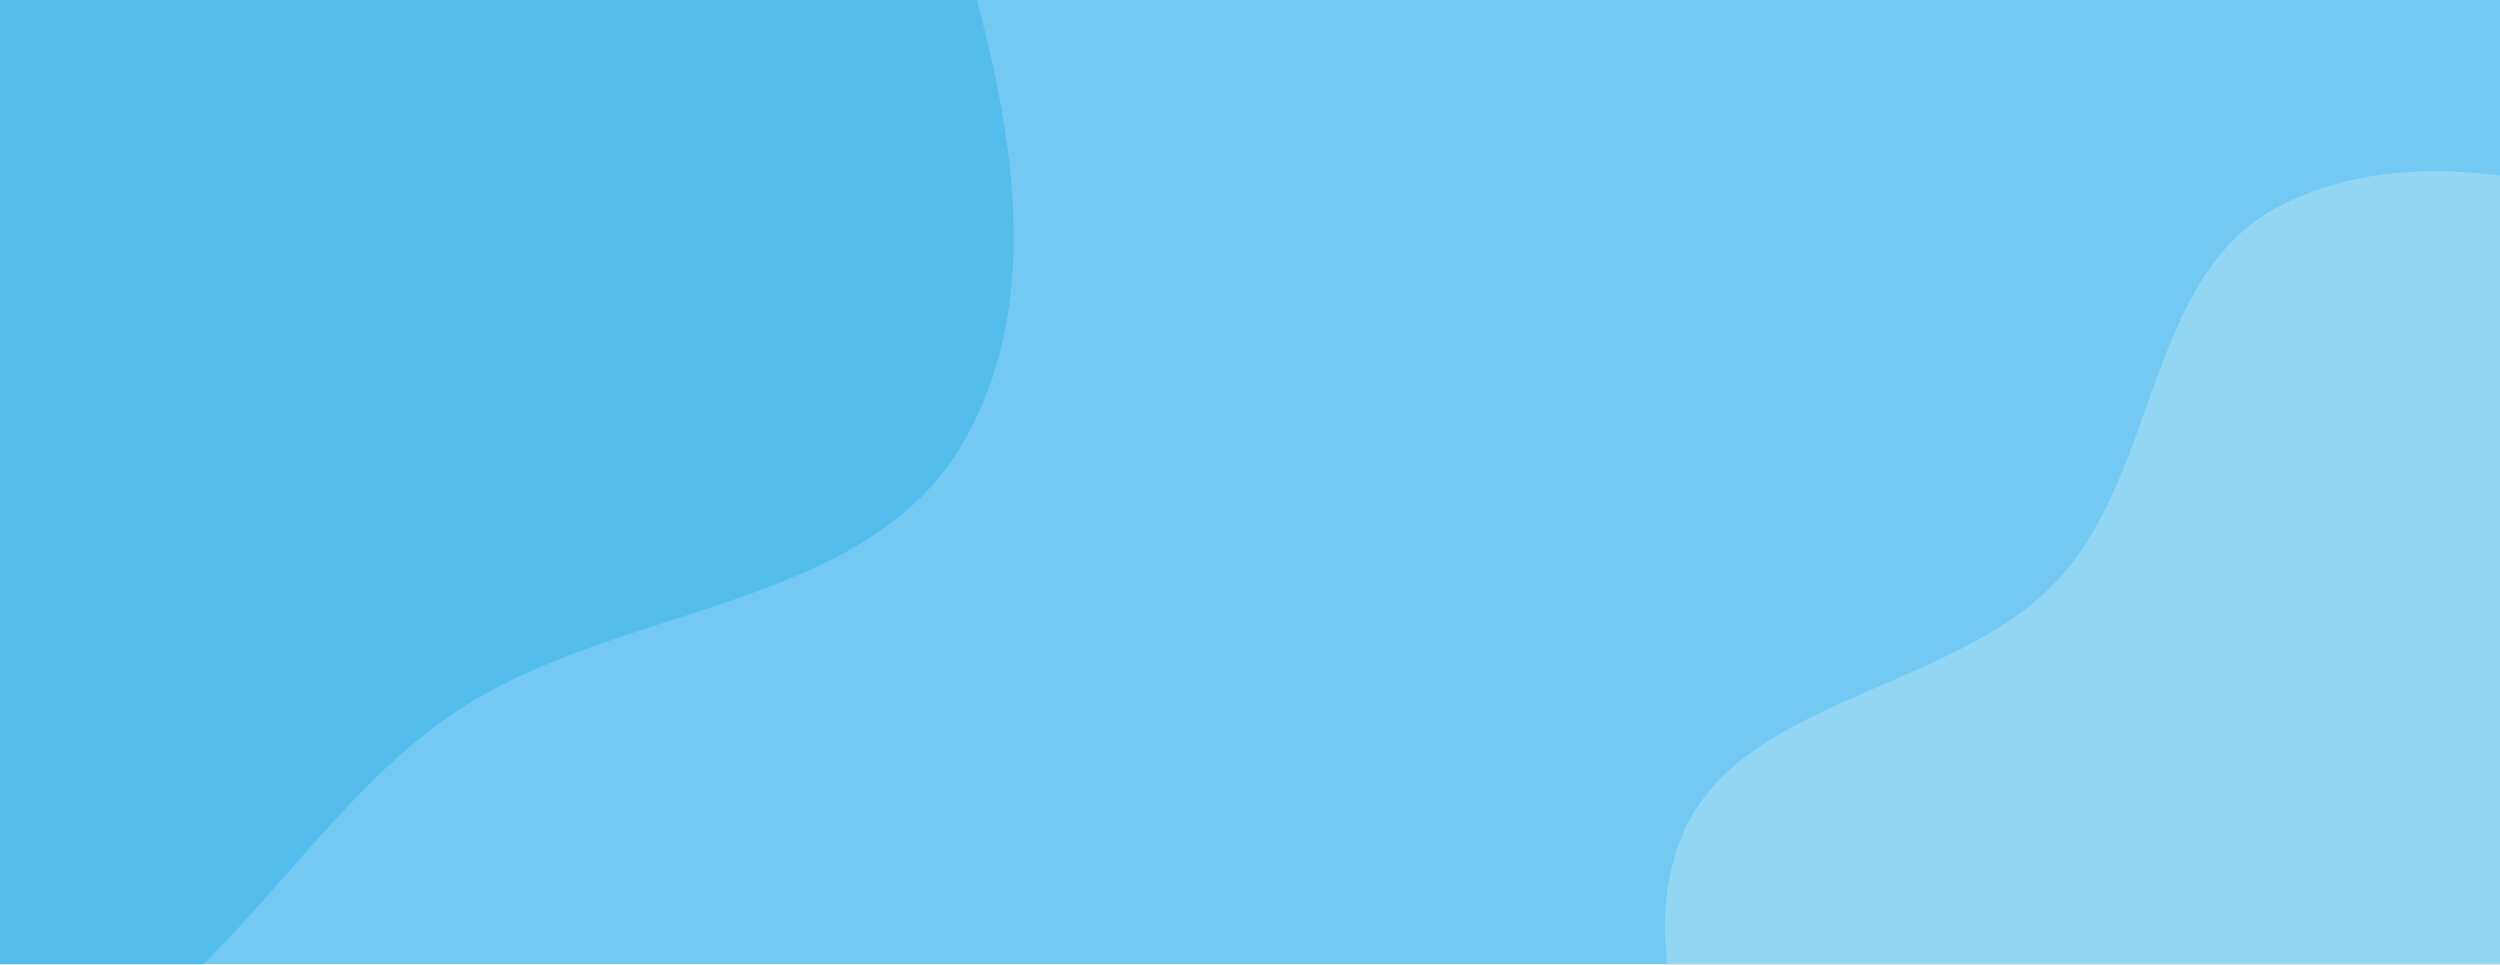
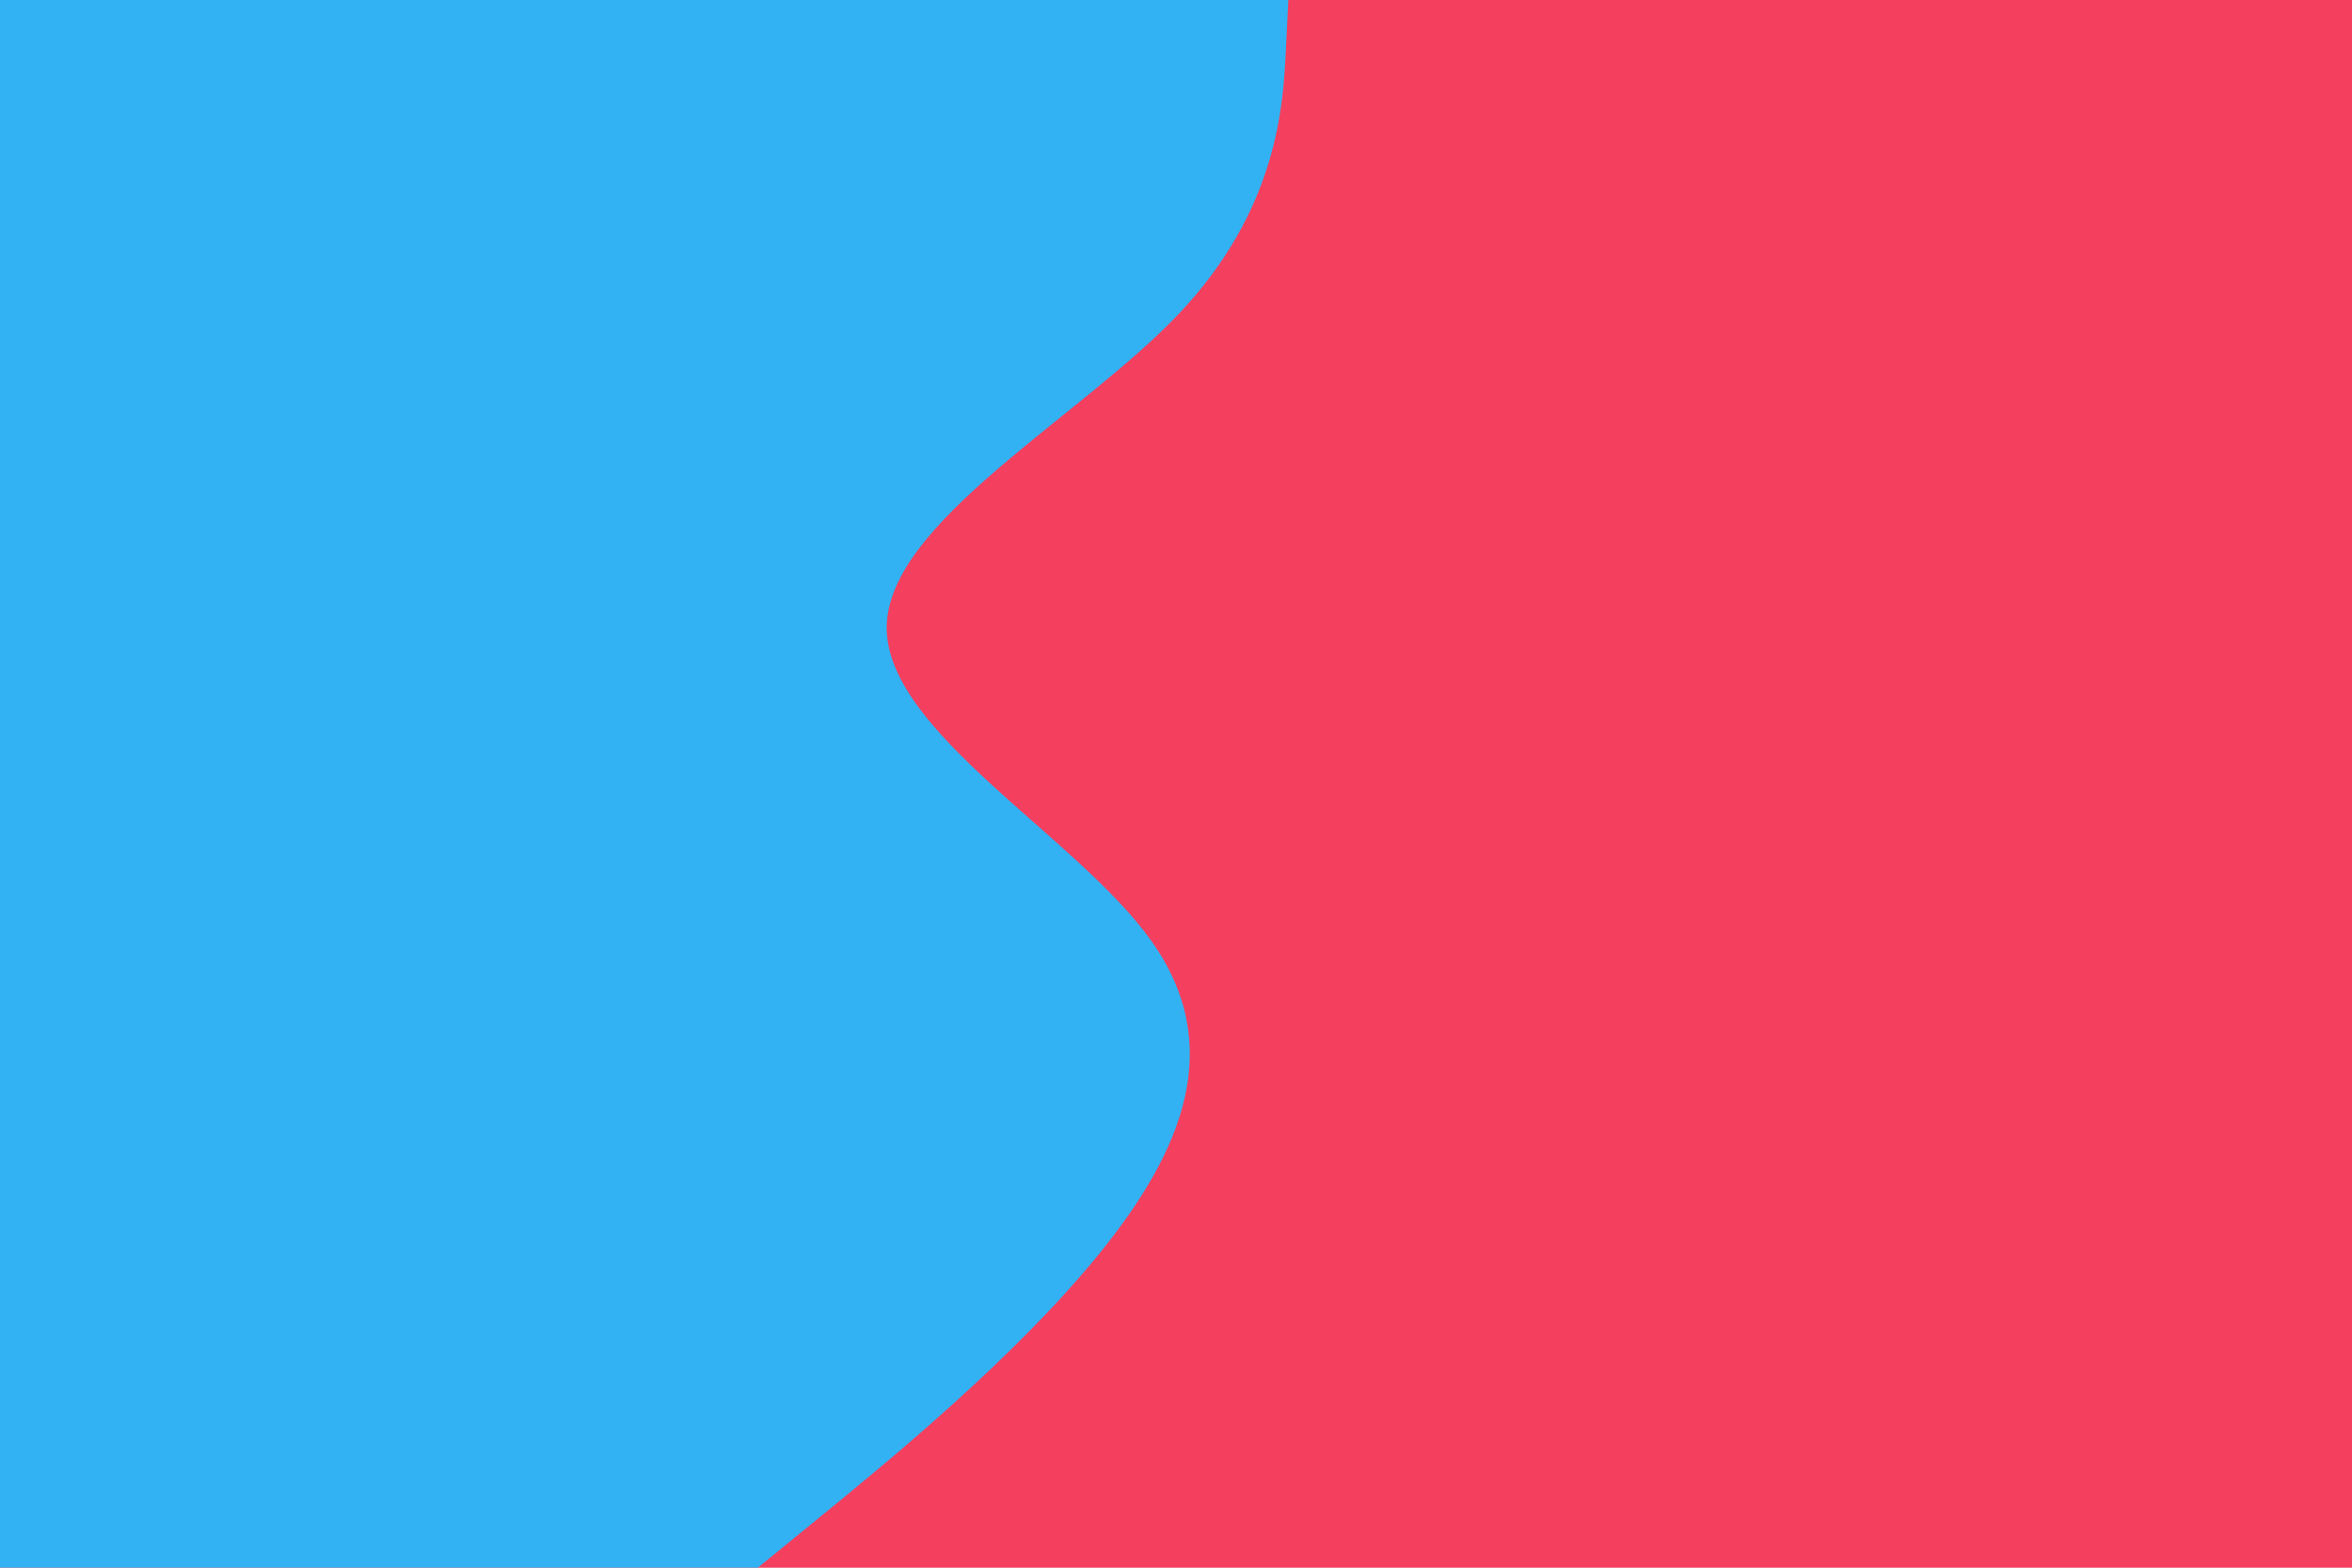
- <svg xmlns="http://www.w3.org/2000/svg" version="1.1" width="1452" height="560" preserveAspectRatio="none" viewBox="0 0 1452 560">
-   <g mask="url(&quot;#SvgjsMask1013&quot;)" fill="none">
-     <rect width="1452" height="560" x="0" y="0" fill="rgba(115, 201, 241, 1)" />
-     <path d="M0,627.274C114.803,610.243,168.656,477.081,265.38,412.939C360.094,350.13,504.034,354.639,560.151,255.813C616.337,156.866,578.034,30.413,544.301,-78.259C514.063,-175.674,448.237,-253.513,378.846,-328.272C311.613,-400.707,236.7,-460.823,148.263,-504.938C44.293,-556.801,-70.085,-649.218,-177.941,-606.012C-287.784,-562.01,-273.631,-393.673,-351.628,-304.688C-430.346,-214.88,-598.383,-205.774,-629.758,-90.545C-660.518,22.423,-550.511,122.878,-496.306,226.655C-445.187,324.525,-407.233,430.623,-321.315,499.976C-229.818,573.833,-116.313,644.529,0,627.274" fill="#53bdee" />
-     <path d="M1452 915.151C1526.747 915.33 1604.787 935.36 1671.255 901.167 1740.098 865.752 1794.117 800.75 1817.712 727.015 1840.273 656.514 1805.683 583.924 1796.268 510.502 1786.675 435.692 1800.081 356.524 1761.865 291.5 1720.182 220.577 1653.027 166.273 1576.386 136.379 1495.873 104.975 1399.367 80.039 1322.886 120.279 1247.053 160.178 1253.45 274.662 1194.81 337.144 1132.22 403.834 1004.642 404.971 974.618 491.363 945.283 575.771 1006.426 666.157 1054.228 741.657 1097.763 810.418 1158.821 867.583 1233.418 900.12 1301.744 929.921 1377.458 914.973 1452 915.151" fill="#93d6f4" />
-   </g>
-   <defs>
-     <mask id="SvgjsMask1013">
-       <rect width="1452" height="560" fill="#ffffff" />
-     </mask>
-   </defs>
+ <svg xmlns="http://www.w3.org/2000/svg" id="visual" viewBox="0 0 900 600" width="900" height="600" version="1.1">
+   <rect x="0" y="0" width="900" height="600" fill="#F43F5E" />
+   <path d="M493 0L492 20C491 40 489 80 451.2 120C413.3 160 339.7 200 339.3 240C339 280 412 320 440.5 360C469 400 453 440 420.5 480C388 520 339 560 314.5 580L290 600L0 600L0 580C0 560 0 520 0 480C0 440 0 400 0 360C0 320 0 280 0 240C0 200 0 160 0 120C0 80 0 40 0 20L0 0Z" fill="#32b2f2" stroke-linecap="round" stroke-linejoin="miter" />
</svg>
